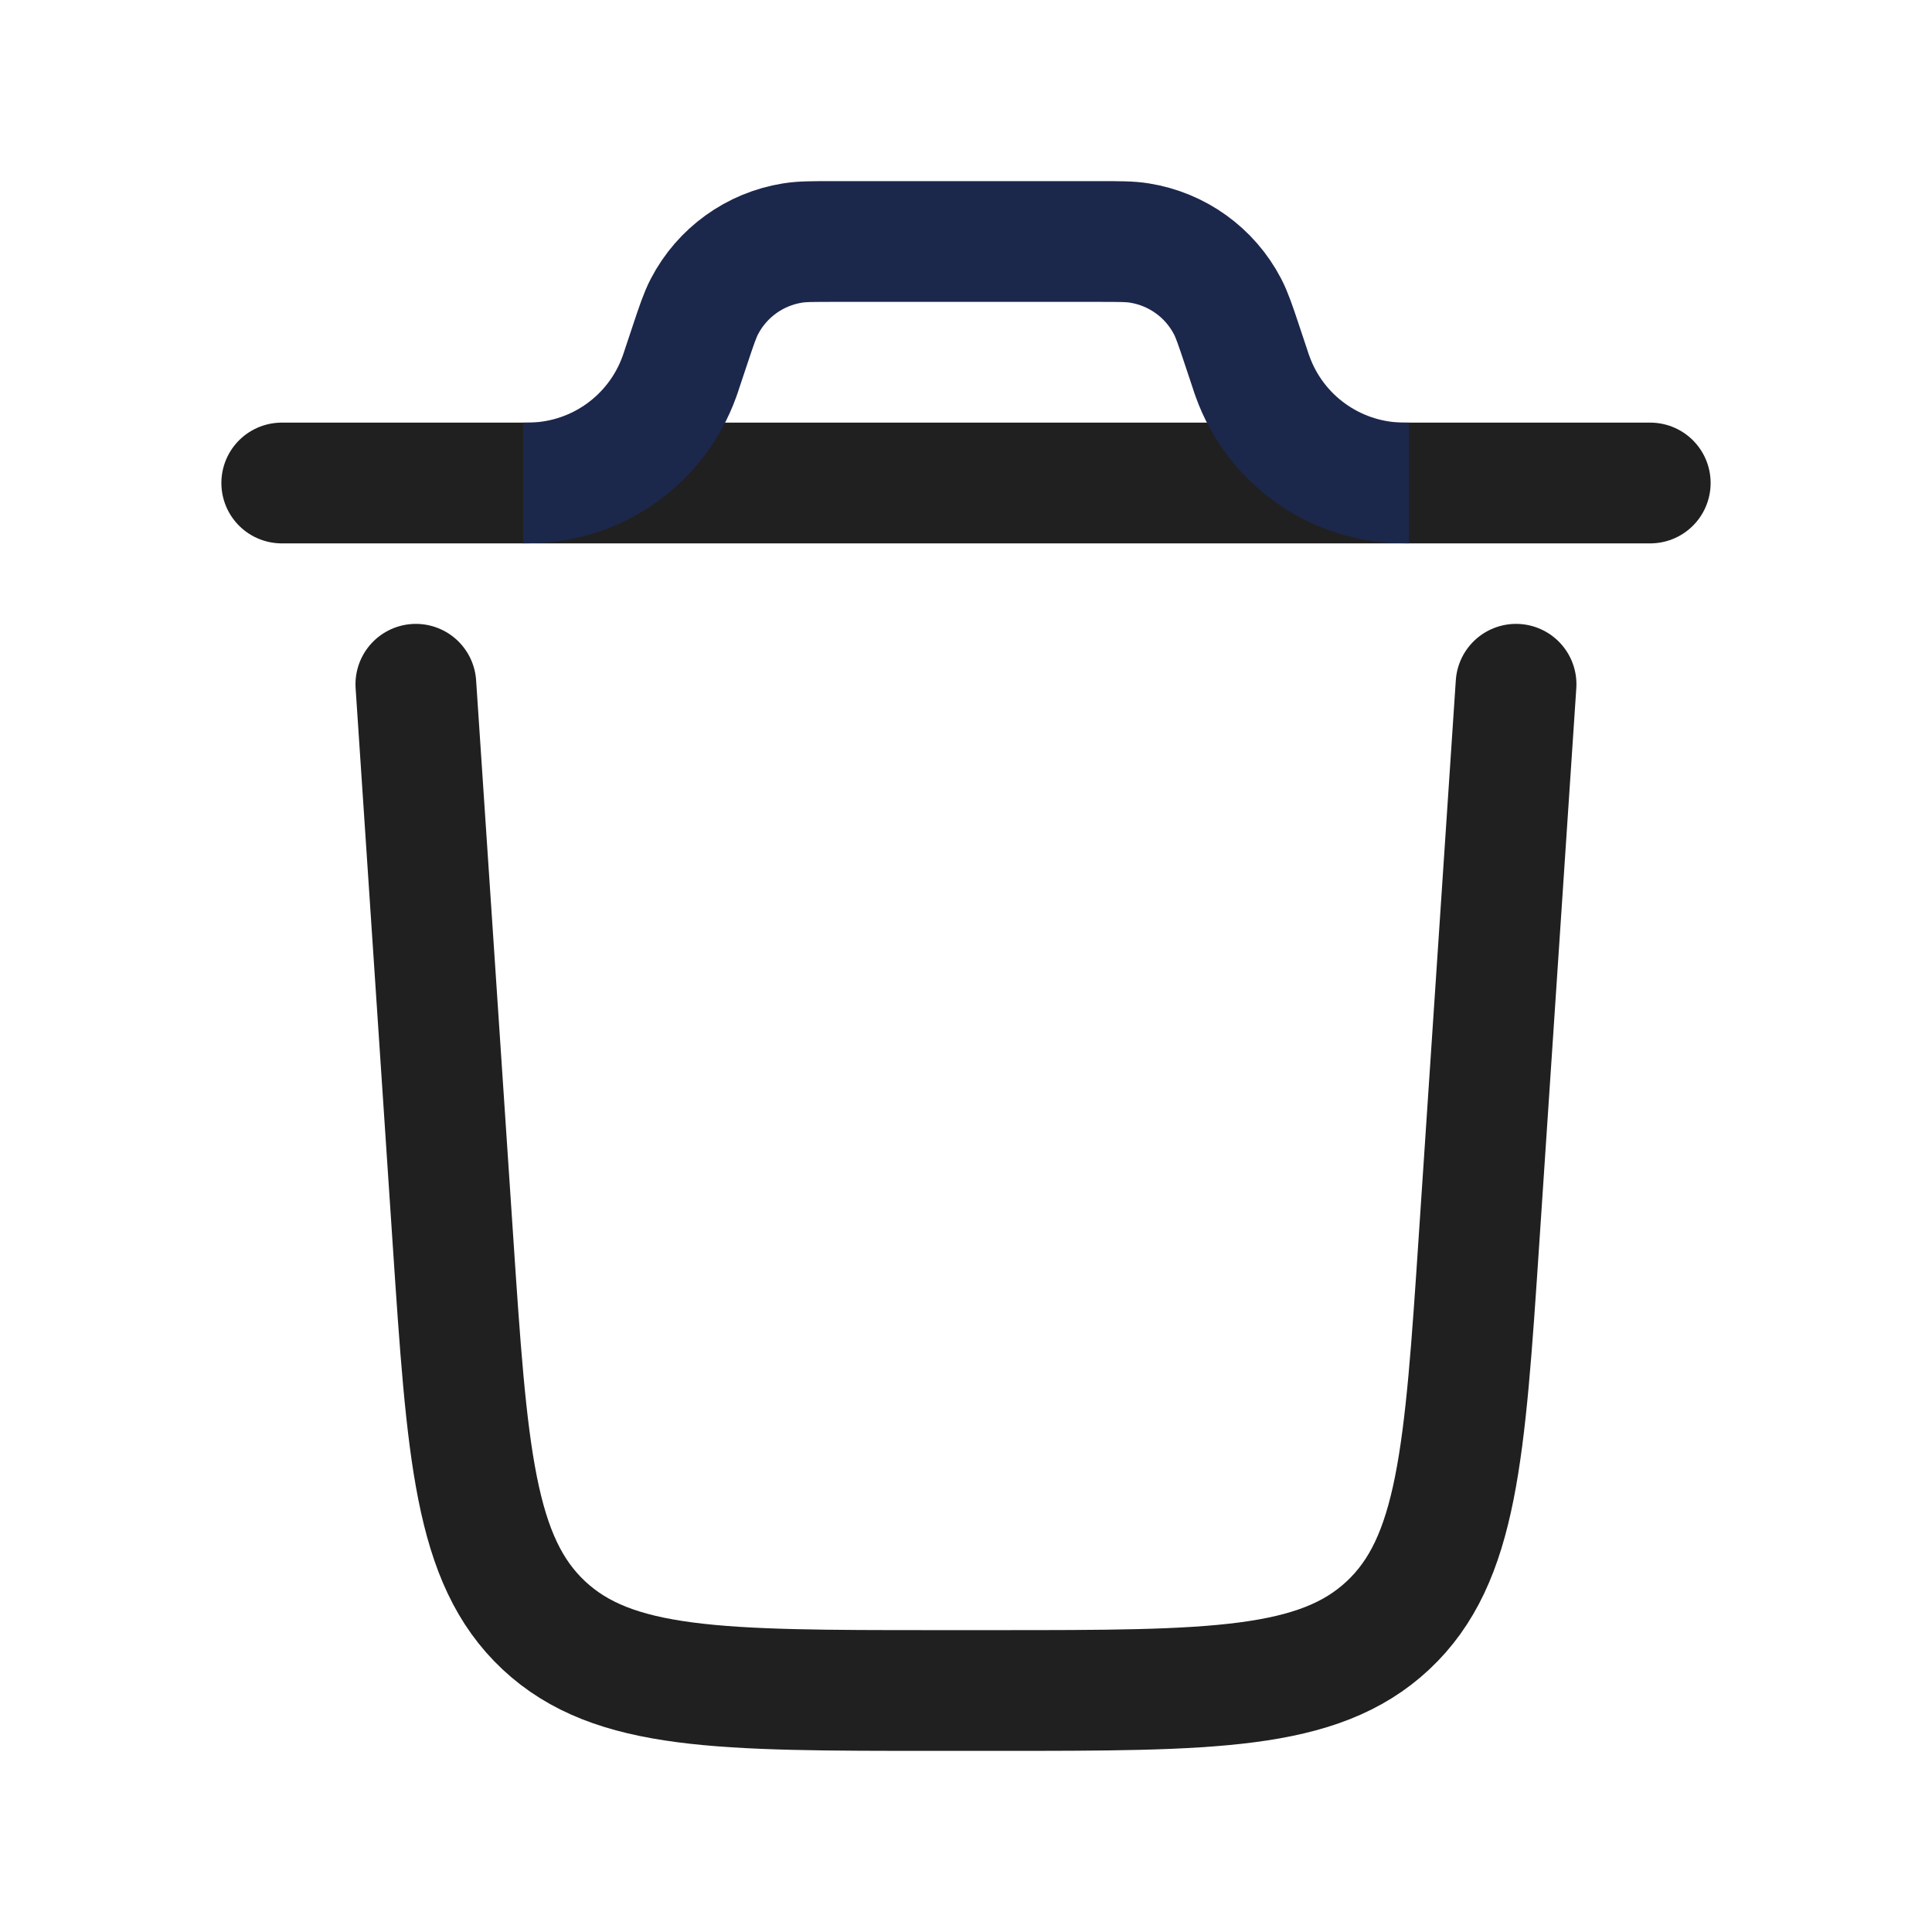
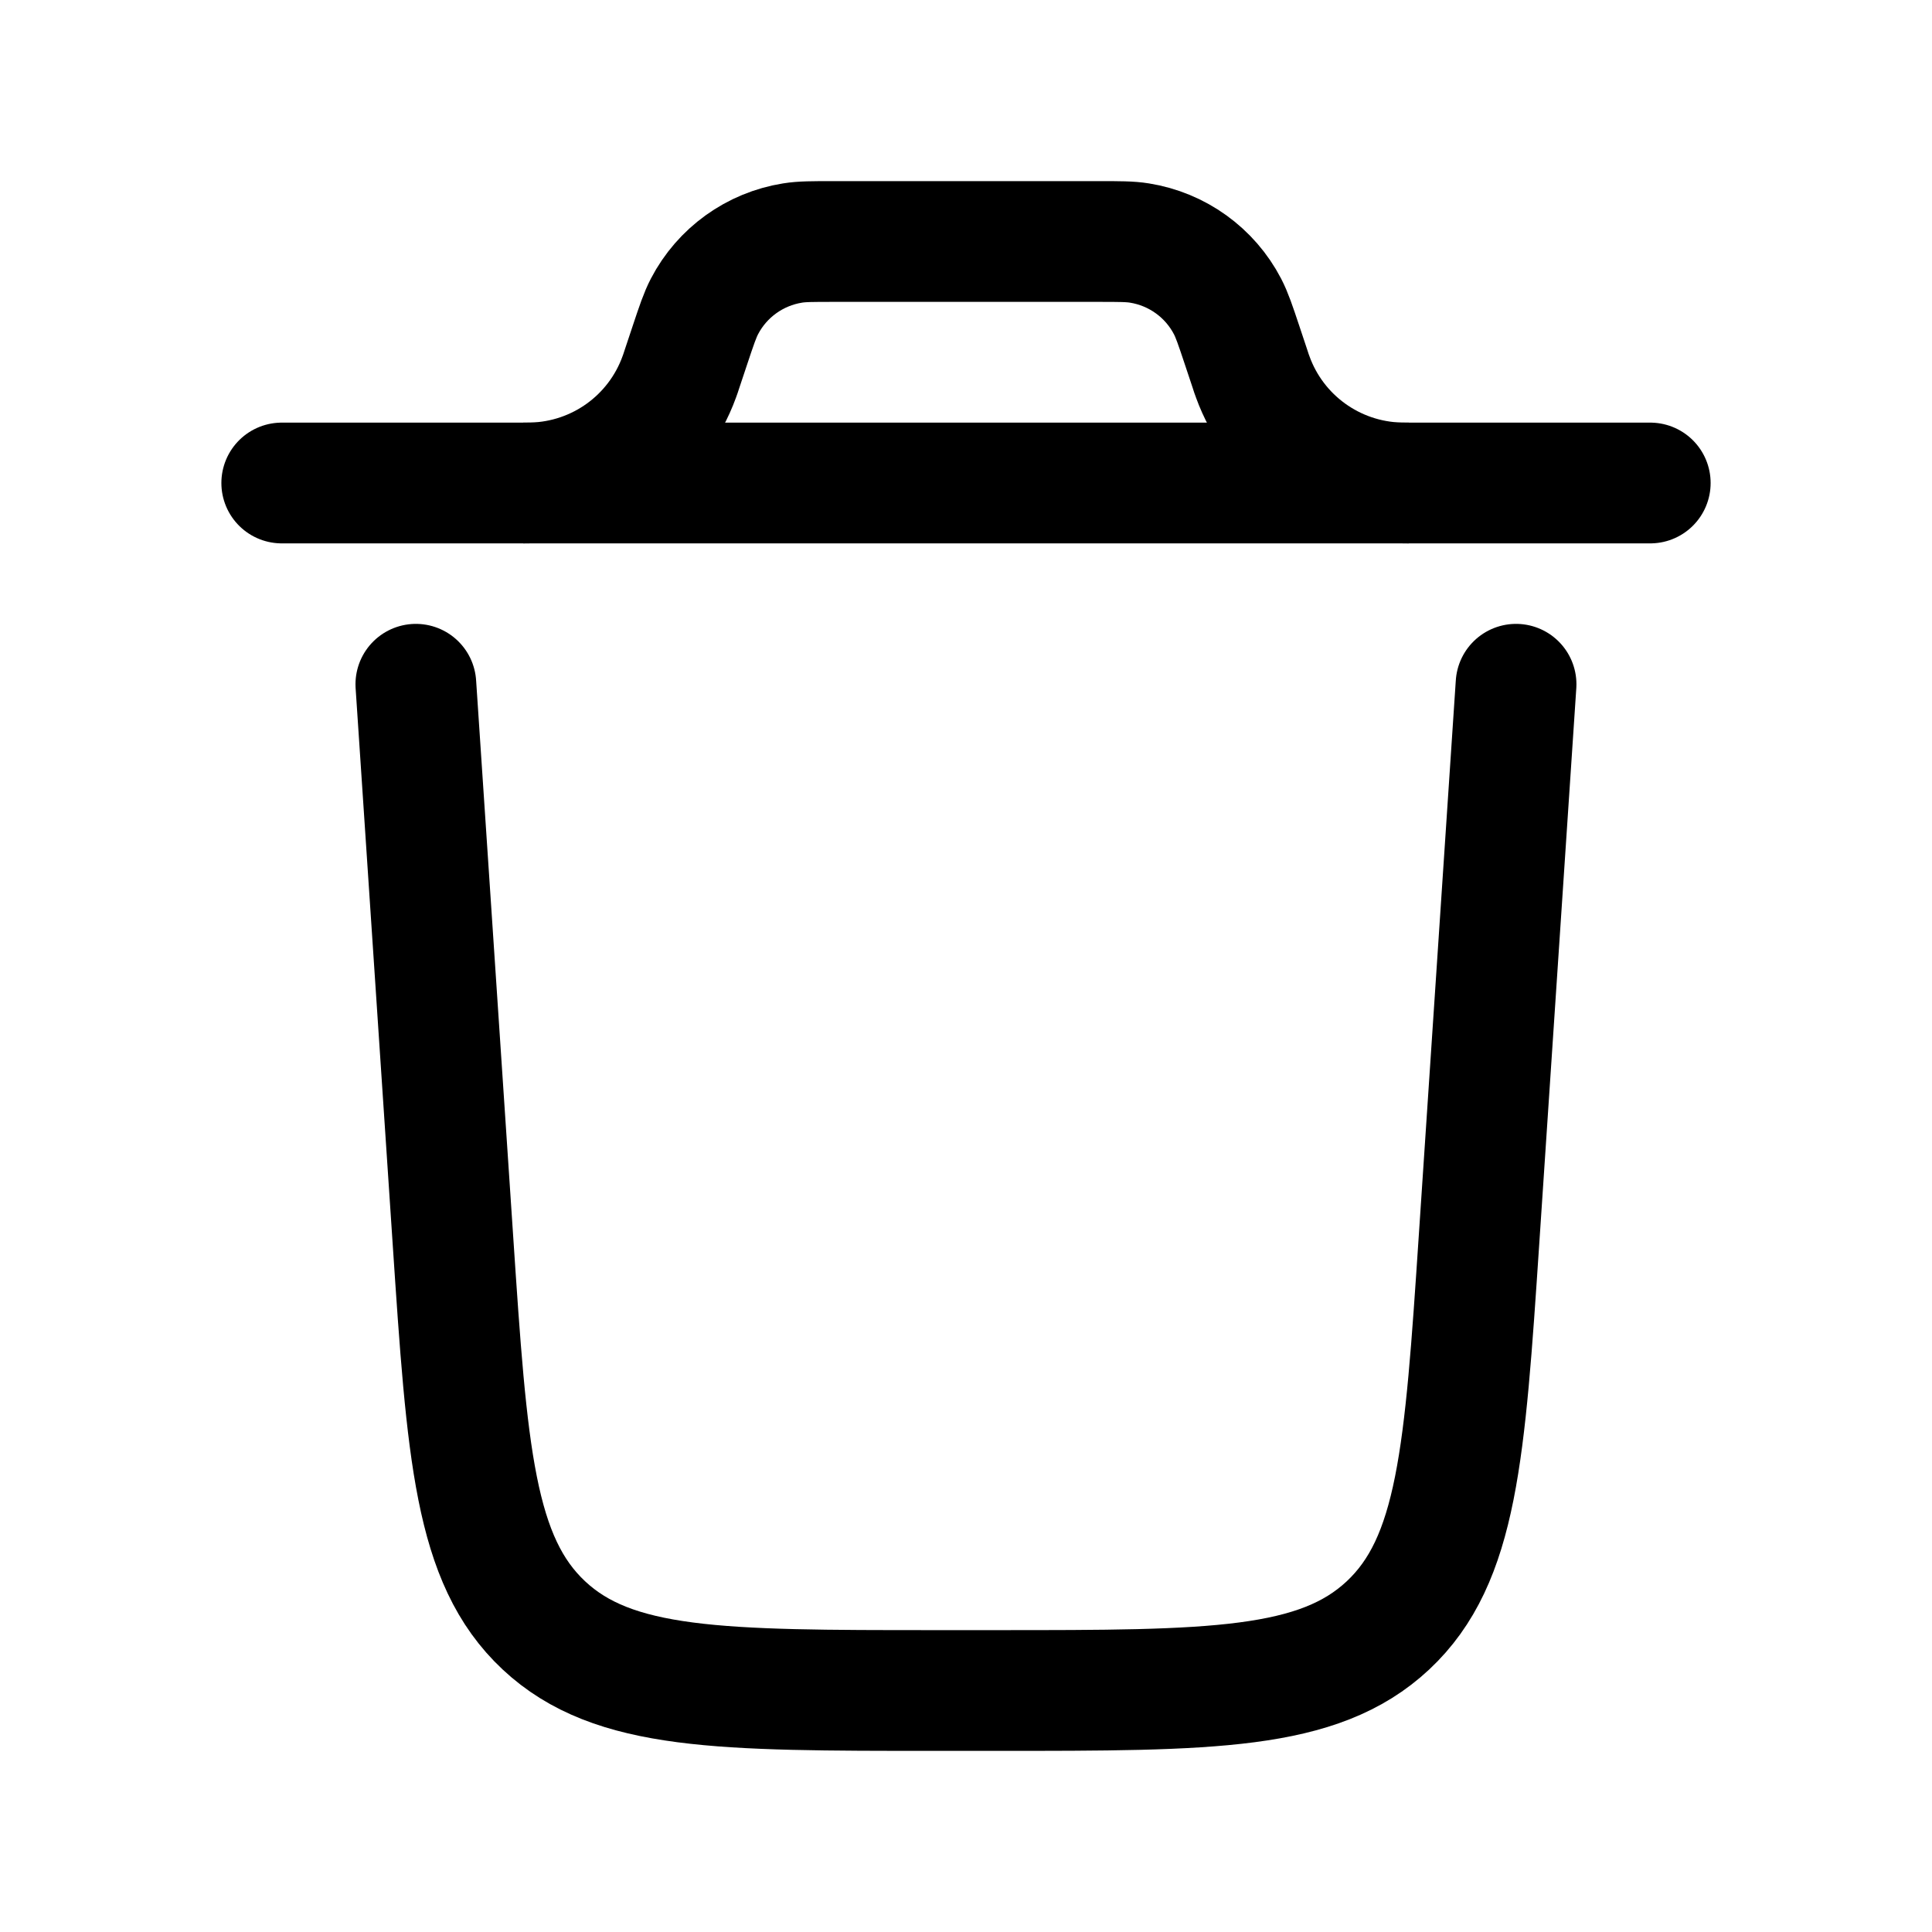
<svg xmlns="http://www.w3.org/2000/svg" width="24" height="24" viewBox="0 0 24 24" fill="none">
-   <path d="M20.5 6H3.5" stroke="#202020" stroke-width="1.5" stroke-linecap="round" />
-   <path d="M18.833 8.5L18.373 15.399C18.196 18.054 18.107 19.381 17.242 20.191C16.377 21 15.047 21 12.386 21H11.613C8.952 21 7.621 21 6.756 20.191C5.891 19.381 5.803 18.054 5.626 15.399L5.166 8.5" stroke="#202020" stroke-width="1.5" stroke-linecap="round" />
-   <path d="M6.5 6C6.556 6 6.584 6 6.609 5.999C7.433 5.978 8.159 5.455 8.439 4.68C8.448 4.656 8.457 4.63 8.474 4.577L8.571 4.286C8.654 4.037 8.696 3.913 8.751 3.807C8.97 3.386 9.376 3.094 9.845 3.019C9.962 3 10.093 3 10.355 3H13.645C13.907 3 14.038 3 14.155 3.019C14.624 3.094 15.03 3.386 15.249 3.807C15.304 3.913 15.346 4.037 15.429 4.286L15.526 4.577C15.543 4.63 15.552 4.657 15.561 4.68C15.841 5.455 16.567 5.978 17.391 5.999C17.416 6 17.444 6 17.5 6" stroke="#1C274C" stroke-width="1.5" />
+   <path d="M20.5 6H3.5" stroke="currentColor" stroke-width="1.5" stroke-linecap="round" />
+   <path d="M18.833 8.5L18.373 15.399C18.196 18.054 18.107 19.381 17.242 20.191C16.377 21 15.047 21 12.386 21H11.613C8.952 21 7.621 21 6.756 20.191C5.891 19.381 5.803 18.054 5.626 15.399L5.166 8.5" stroke="currentColor" stroke-width="1.5" stroke-linecap="round" />
+   <path d="M6.5 6C6.556 6 6.584 6 6.609 5.999C7.433 5.978 8.159 5.455 8.439 4.68C8.448 4.656 8.457 4.63 8.474 4.577L8.571 4.286C8.654 4.037 8.696 3.913 8.751 3.807C8.97 3.386 9.376 3.094 9.845 3.019C9.962 3 10.093 3 10.355 3H13.645C13.907 3 14.038 3 14.155 3.019C14.624 3.094 15.03 3.386 15.249 3.807C15.304 3.913 15.346 4.037 15.429 4.286L15.526 4.577C15.543 4.63 15.552 4.657 15.561 4.68C15.841 5.455 16.567 5.978 17.391 5.999C17.416 6 17.444 6 17.5 6" stroke="currentColor" stroke-width="1.5" />
</svg>
